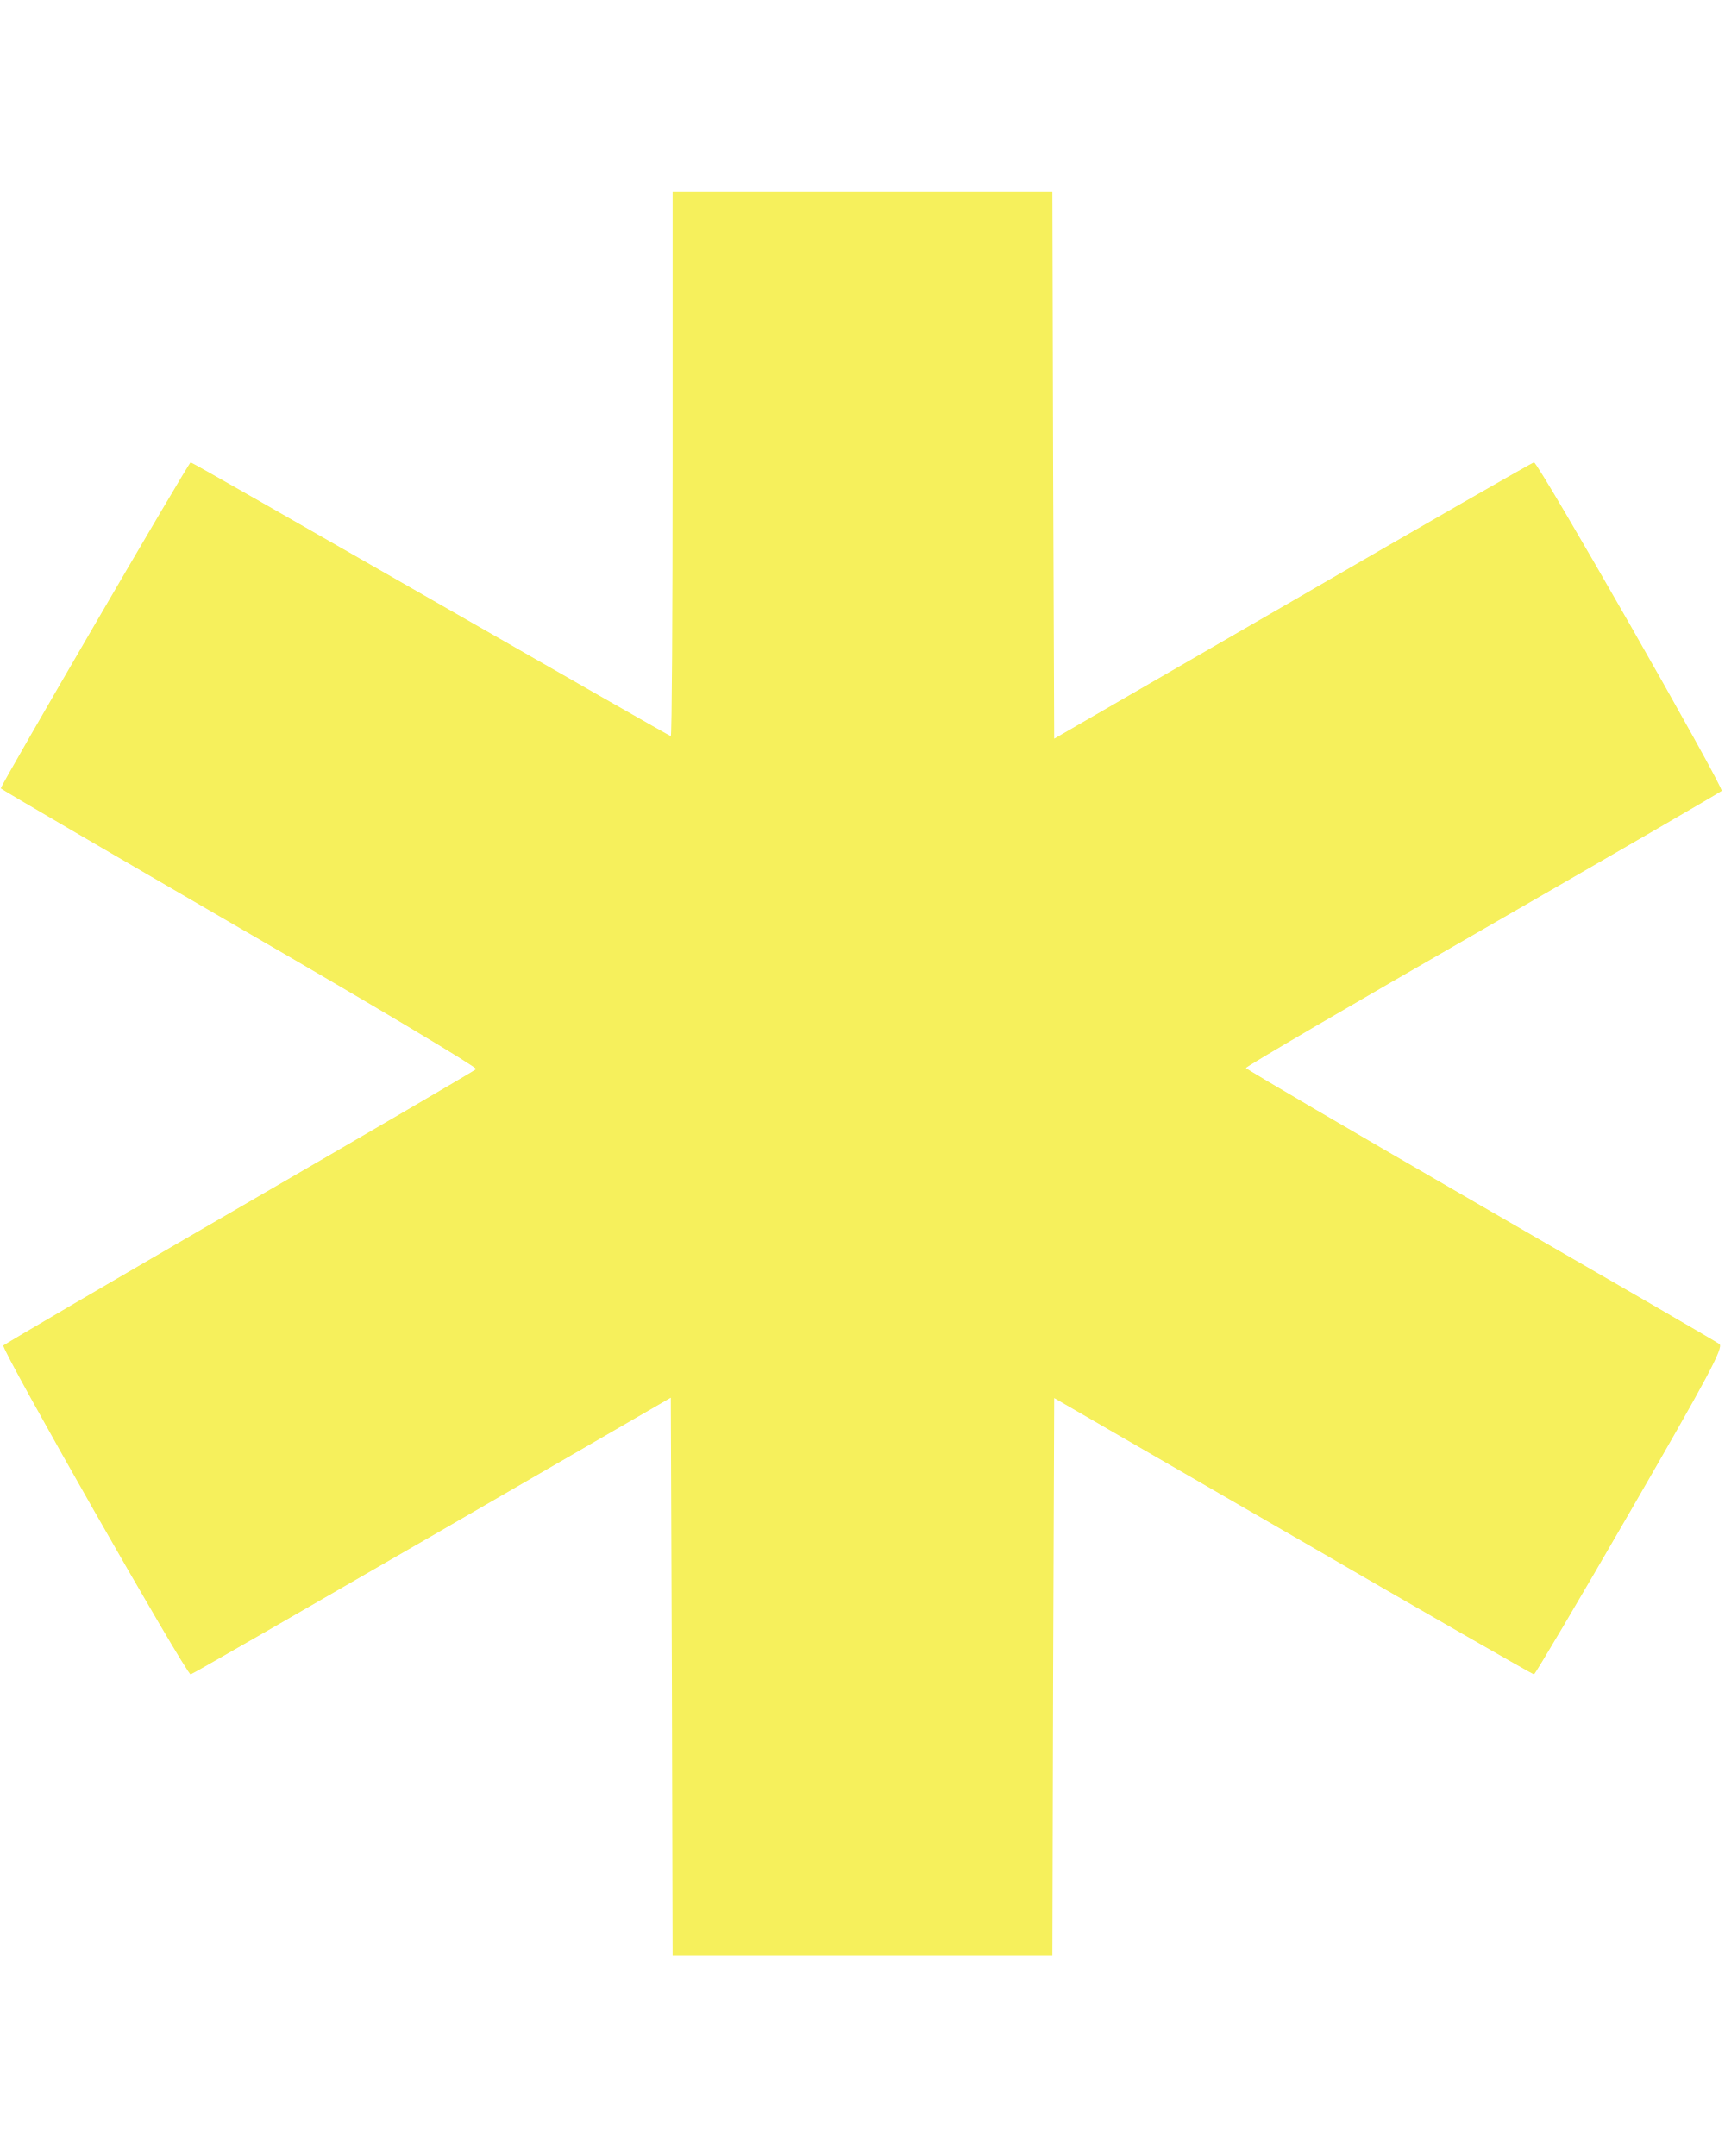
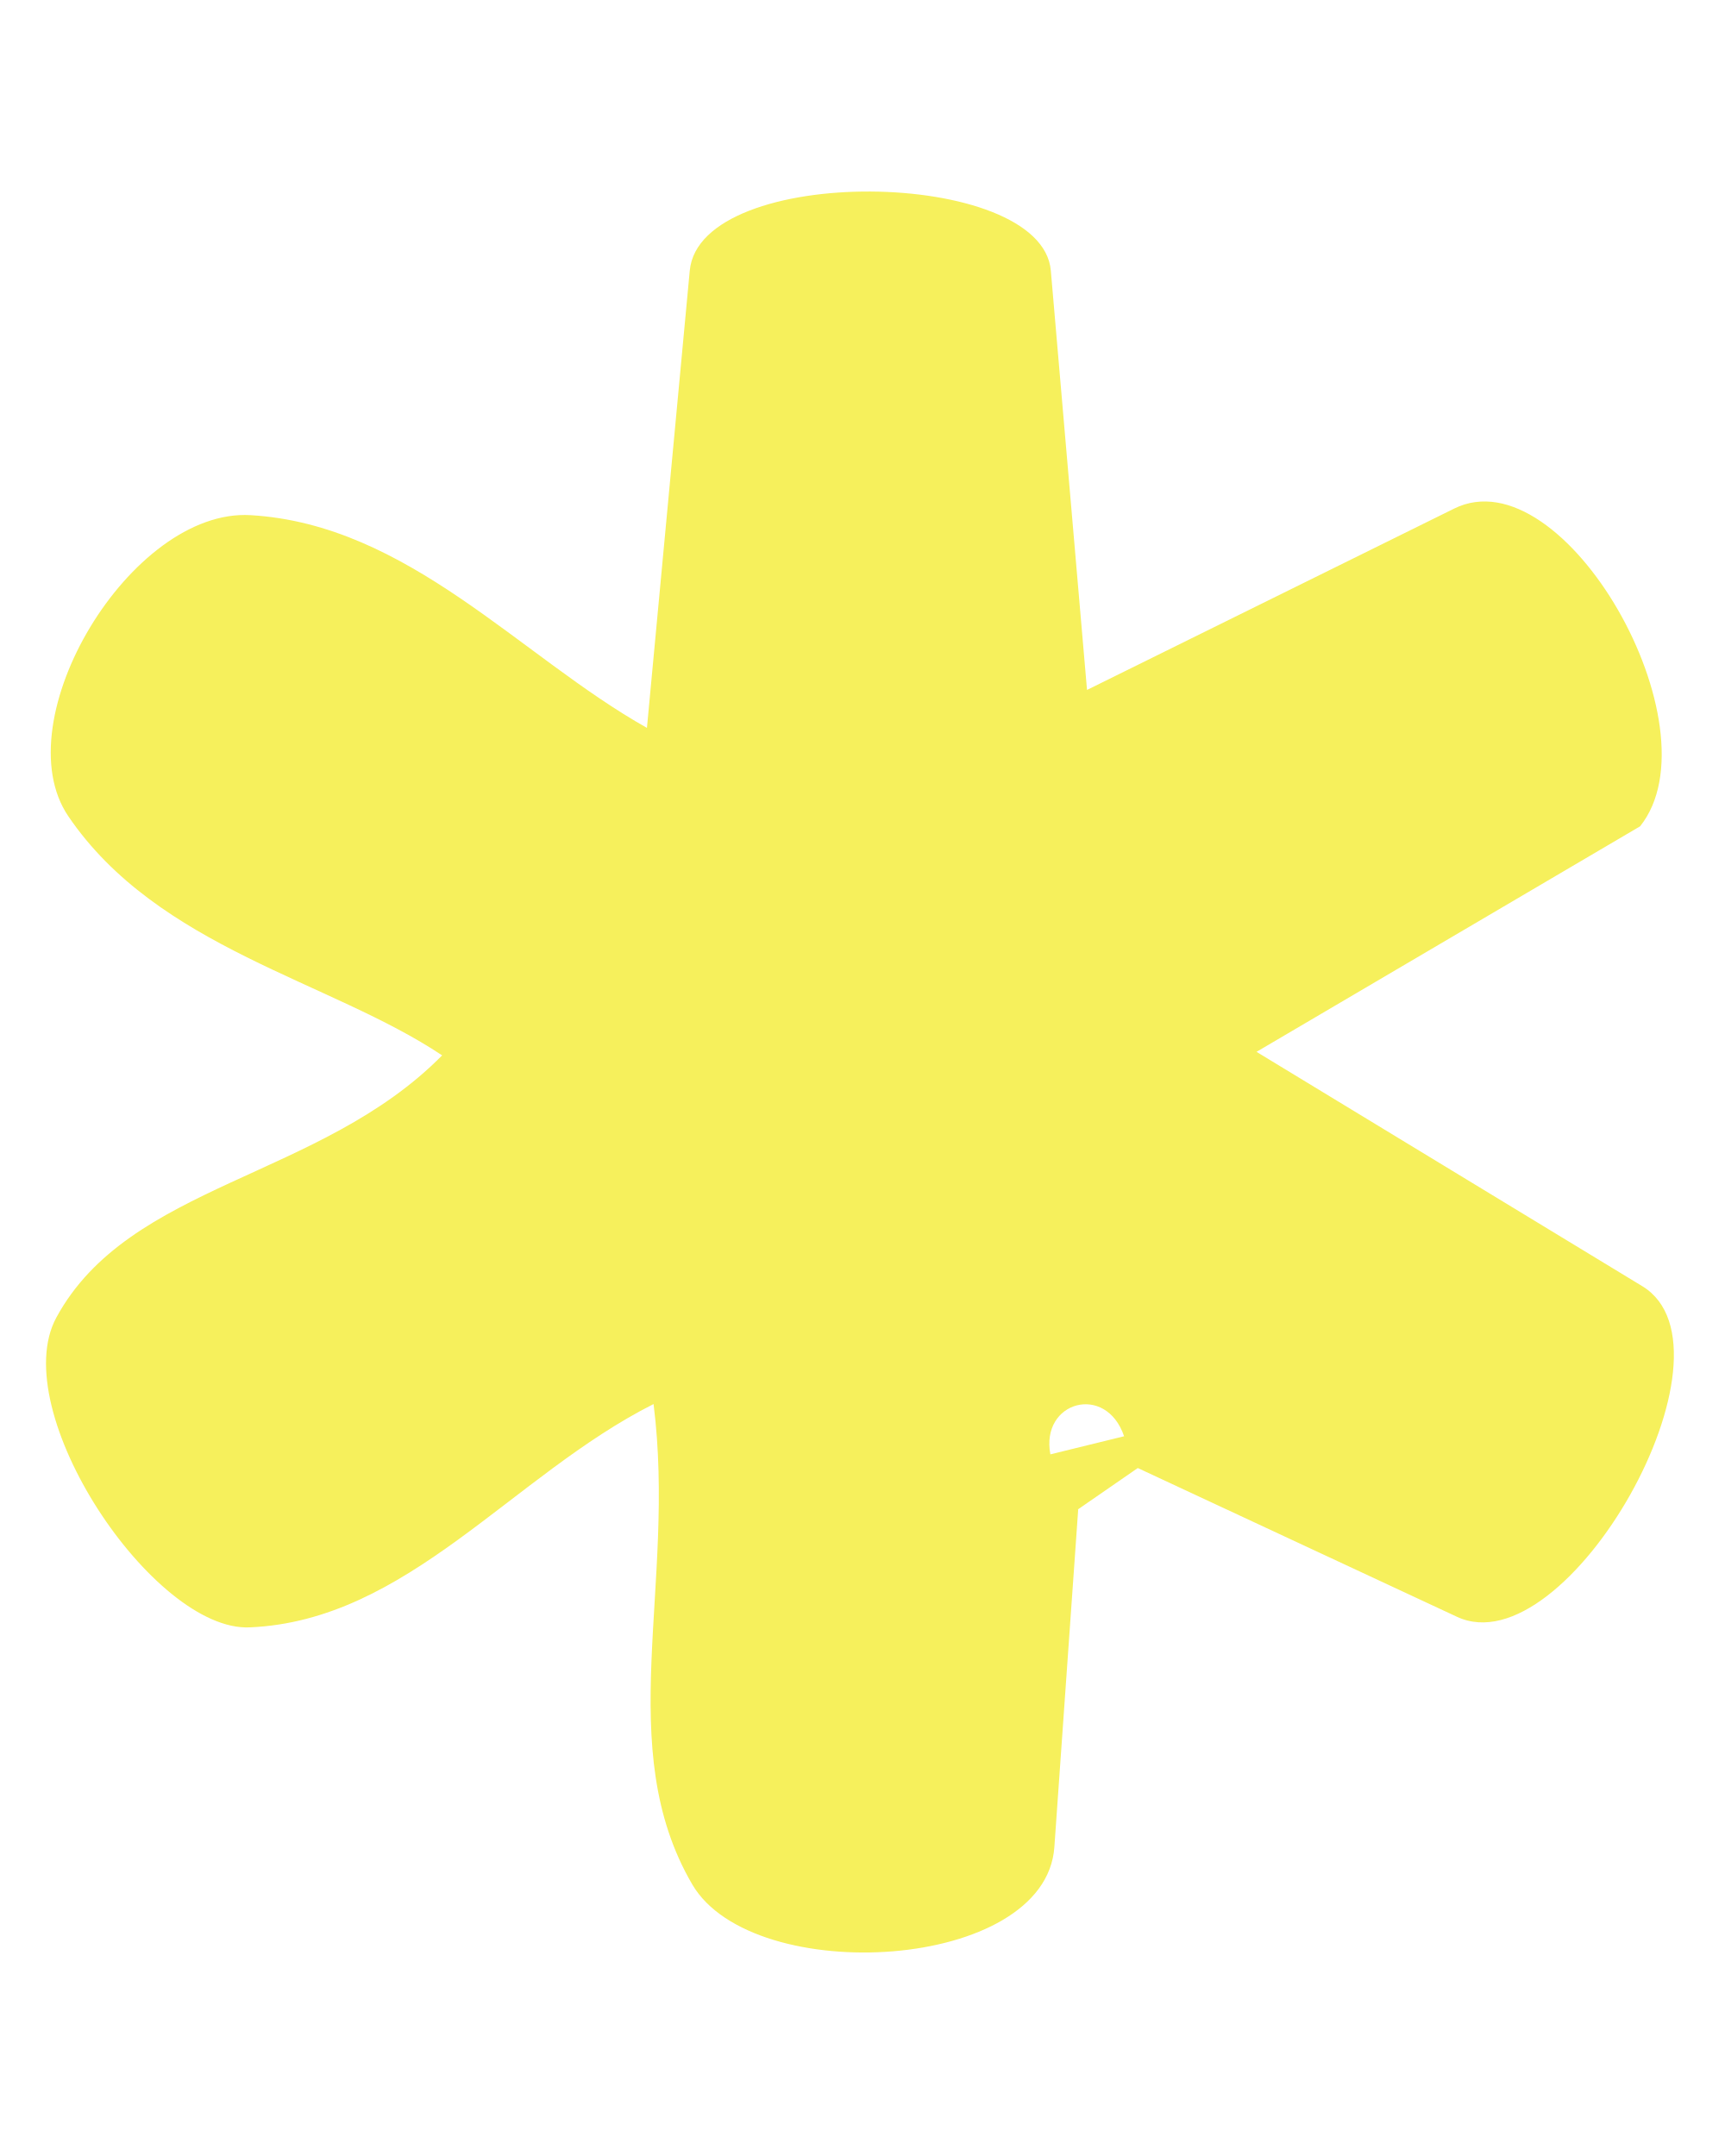
- <svg xmlns="http://www.w3.org/2000/svg" width="1080" zoomAndPan="magnify" viewBox="0 0 810 1012.5" height="1350" preserveAspectRatio="xMidYMid meet" version="1.0">
-   <defs>
-     <clipPath id="ff483130f6">
-       <path d="M 0.199 90 L 809 90 L 809 919 L 0.199 919 Z M 0.199 90 " clip-rule="nonzero" />
-     </clipPath>
-   </defs>
-   <g clip-path="url(#ff483130f6)">
-     <path fill="#f6f05c" d="M 315.844 217.977 C 315.844 288.27 315.5 345.707 314.988 345.707 C 314.645 345.707 263.895 316.734 202.344 281.414 C 140.793 246.094 90.043 217.117 89.527 217.117 C 88.668 217.117 0.371 368.684 0.371 370.227 C 0.371 370.57 50.949 400.059 112.672 435.891 C 174.395 471.555 224.289 501.387 223.602 502.074 C 222.918 502.758 173.023 531.906 112.672 566.883 C 52.32 601.859 2.258 631.176 1.57 631.863 C 0.199 633.234 87.469 786.34 89.527 786.34 C 90.043 786.34 140.961 757.023 202.688 721.359 L 314.988 656.379 L 315.5 787.371 L 315.844 918.359 L 494.156 918.359 L 494.5 787.371 L 495.012 656.551 L 607.145 721.359 C 668.867 757.195 719.789 786.34 720.301 786.34 C 720.816 786.34 741.219 751.879 765.566 709.703 C 801.914 646.777 809.457 632.719 807.398 631.176 C 806.027 630.148 755.449 600.828 695.098 566.023 C 634.574 531.047 585.195 502.074 585.027 501.559 C 585.027 500.871 634.918 471.727 696.125 436.578 C 757.164 401.43 807.742 372.113 808.43 371.426 C 809.801 370.227 722.359 217.117 720.301 217.117 C 719.789 217.117 668.867 246.266 607.145 282.098 L 495.012 346.906 L 494.5 218.66 L 494.156 90.242 L 315.844 90.242 Z M 315.844 217.977 " fill-opacity="1" fill-rule="nonzero" />
-   </g>
+ <svg xmlns="http://www.w3.org/2000/svg" width="1080" height="1350" viewBox="0 0 810 1012.5" preserveAspectRatio="xMidYMid meet" version="1.0">
+   <svg x="21.69" y="90.00" width="764.61" height="827.00" viewBox="0.0 0.0 36.89 39.9">
+     <defs>
+       <style>
+       .cls-1 {
+         fill: #f6f05c;
+       }
+     </style>
+     </defs>
+     <g id="Capa_1-2" data-name="Capa 1">
+       <path class="cls-1" d="M23.38,29.86l-.54,7.65c-.2,2.82-6.82,3.19-8.2.85-1.82-3.11-.36-6.77-.88-10.89-3.21,1.62-5.58,4.91-9.15,5.06-2.18.1-5.53-4.9-4.38-7.02,1.65-3.04,5.98-3.14,8.74-5.94-2.53-1.69-6.44-2.43-8.47-5.42-1.47-2.17,1.42-6.98,4.13-6.82,3.57.21,6.1,3.2,8.98,4.82l.97-10.36c.23-2.44,7.98-2.34,8.18,0l.82,9.5,8.32-4.11c2.49-1.23,6,4.96,4.21,7.2l-8.69,5.11,8.74,5.31c2.37,1.44-1.7,8.66-4.2,7.49l-7.23-3.37-1.36.94ZM24.42,28.2c-.41-1.21-1.9-.79-1.67.41l1.67-.41Z" />
+     </g>
+   </svg>
</svg>
